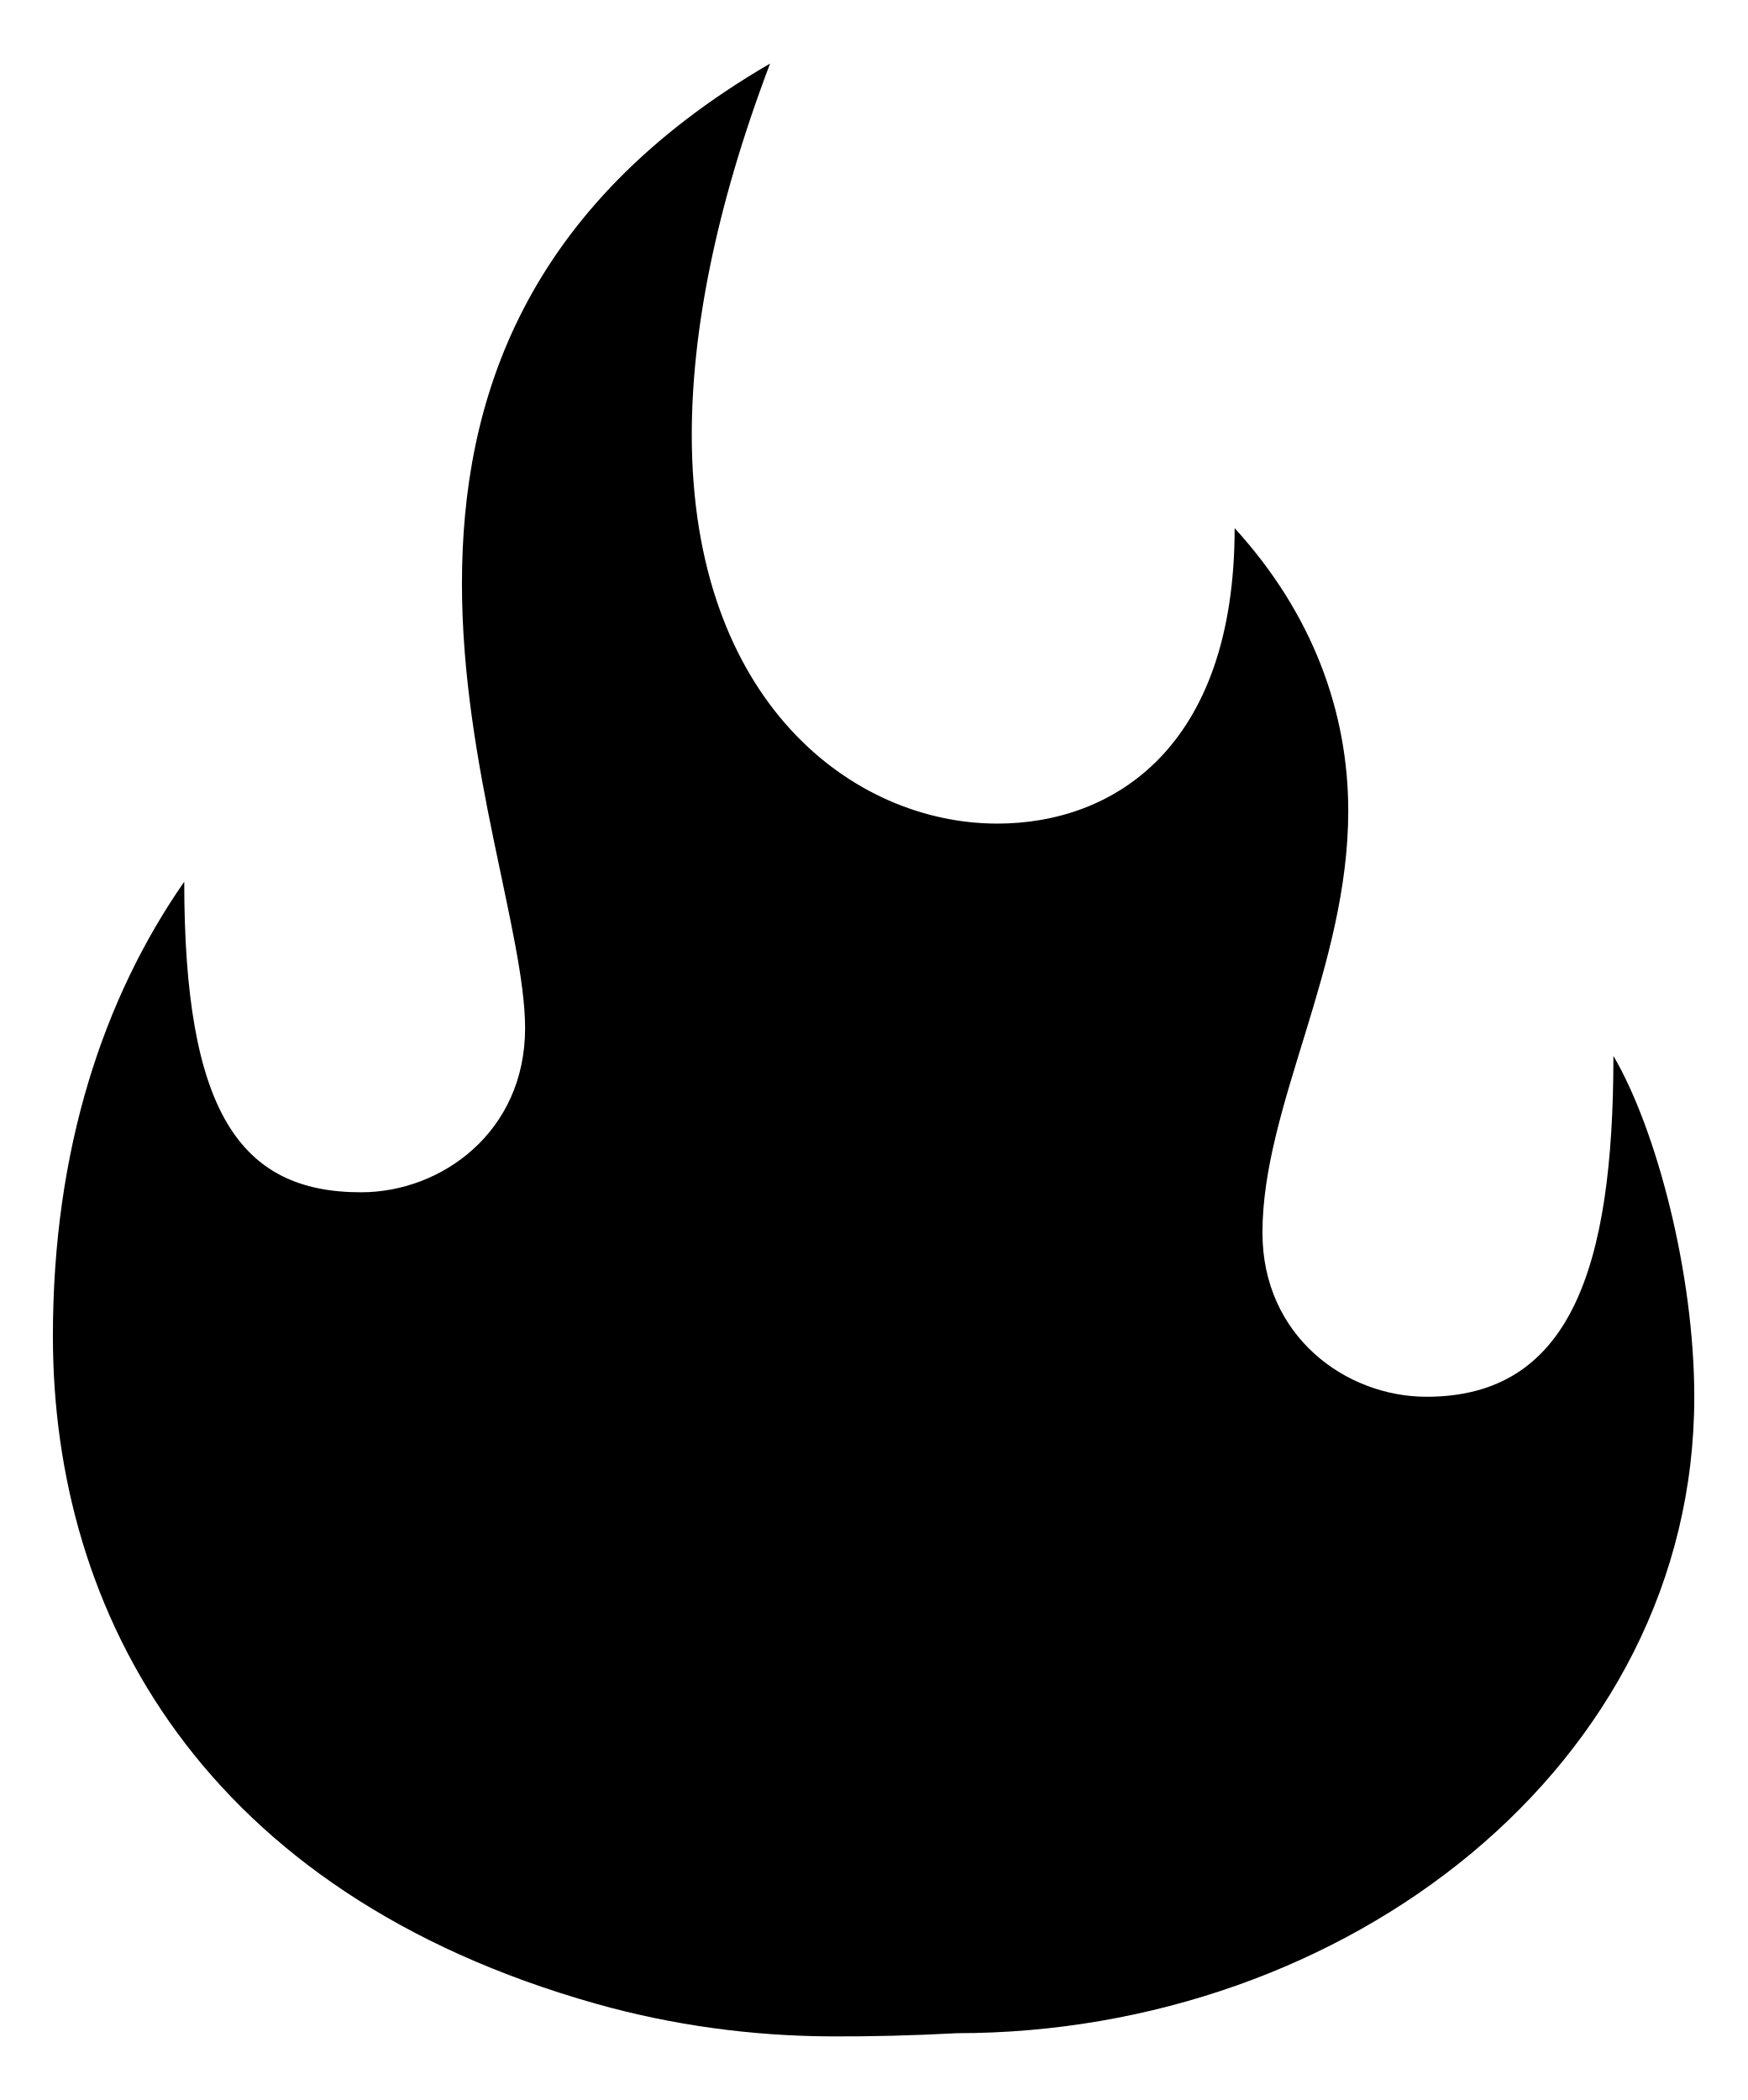
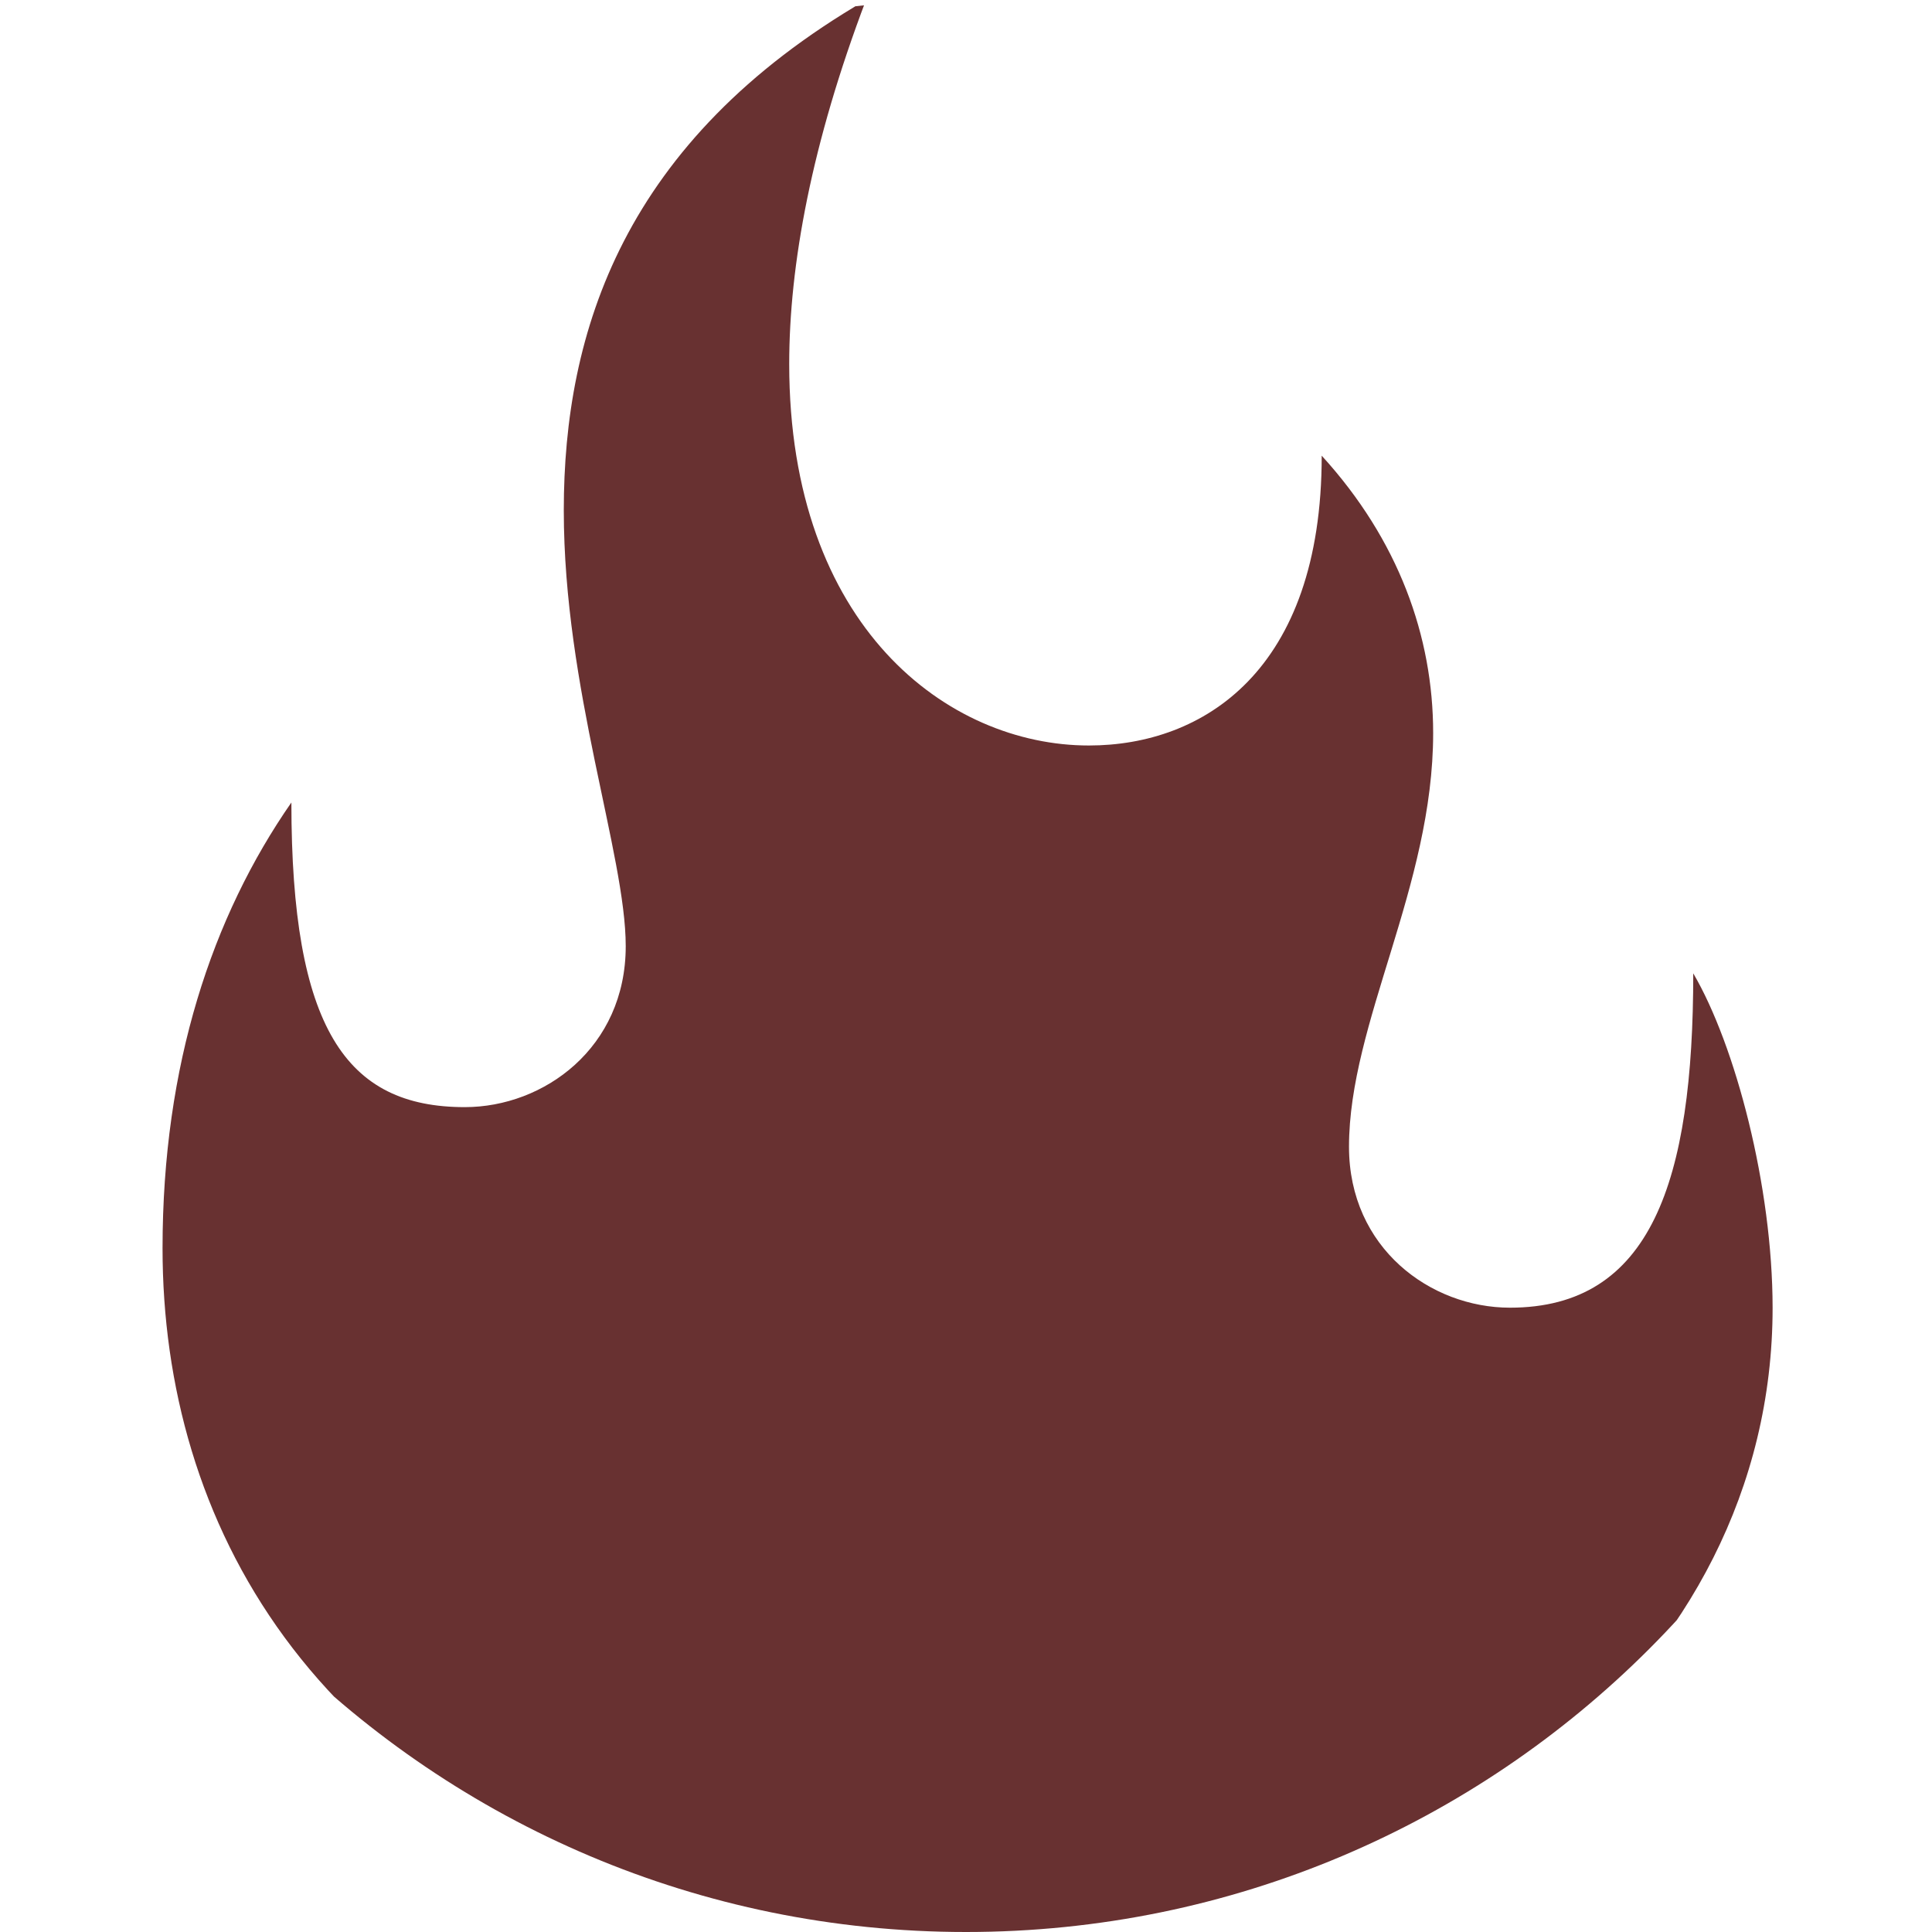
- <svg xmlns="http://www.w3.org/2000/svg" version="1.1" id="svg2" x="0px" y="0px" viewBox="1184 -53.887 1312 1576.906" enable-background="new 1184 -53.887 1312 1576.906" xml:space="preserve">
-   <path id="path4" d="M2395.549,738.991c0,159.27-32.261,255.959-140.32,255.959  c-60.639,0-123.219-45.479-123.219-123.219c0-94.841,64.429-199.11,64.429-316.691  c0-73.95-26.529-147.9-85.32-212.329c0,165.001-91.051,221.85-178.219,221.85  c-108.059,0-229.43-91.051-229.43-292.01c0-75.891,17.101-168.791,58.79-278.699  c-185.799,108.059-231.371,254.111-231.371,390.641s47.42,263.539,47.42,333.699  c0,77.74-62.58,123.219-123.219,123.219c-91.051,0-132.74-60.639-132.74-233.22  c-60.639,87.261-98.631,200.959-98.631,341.279c0,209.132,113.131,418.188,407.929,501.293  c57.423,16.188,116.826,24.23,176.487,24.501c29.613,0.135,60.982-0.616,94.444-2.413  c292.01,0,553.7-200.959,553.7-477.809C2456.28,902.05,2427.81,793.991,2395.549,738.991z" />
+ <svg xmlns="http://www.w3.org/2000/svg" width="300" height="300" viewBox="0 0 300 300">
+   <defs>
+     <clipPath id="a">
+       <circle cx="150" cy="150" r="150" transform="translate(779 359)" fill="#683131" stroke="#707070" stroke-width="1" />
+     </clipPath>
+   </defs>
+   <g transform="translate(-779 -359)" clip-path="url(#a)">
+     <path d="M536.715,149.638c0,32.305-6.544,51.917-28.462,51.917-12.3,0-24.993-9.225-24.993-24.993,0-19.237,13.068-40.386,13.068-64.236,0-15-5.381-30-17.306-43.068,0,33.468-18.468,45-36.149,45-21.918,0-46.536-18.468-46.536-59.23,0-15.393,3.469-34.237,11.925-56.53-37.686,21.918-46.93,51.543-46.93,79.236s9.619,53.455,9.619,67.686c0,15.768-12.693,24.993-24.993,24.993-18.468,0-26.924-12.3-26.924-47.305-12.3,17.7-20.006,40.761-20.006,69.223,0,42.419,22.947,84.823,82.742,101.68a134.157,134.157,0,0,0,35.8,4.97c6.006.027,12.369-.125,19.157-.49,59.23,0,112.31-40.761,112.31-96.916C549.033,182.712,543.258,160.794,536.715,149.638Z" transform="translate(505.212 360.502)" fill="#683131" />
+   </g>
</svg>
